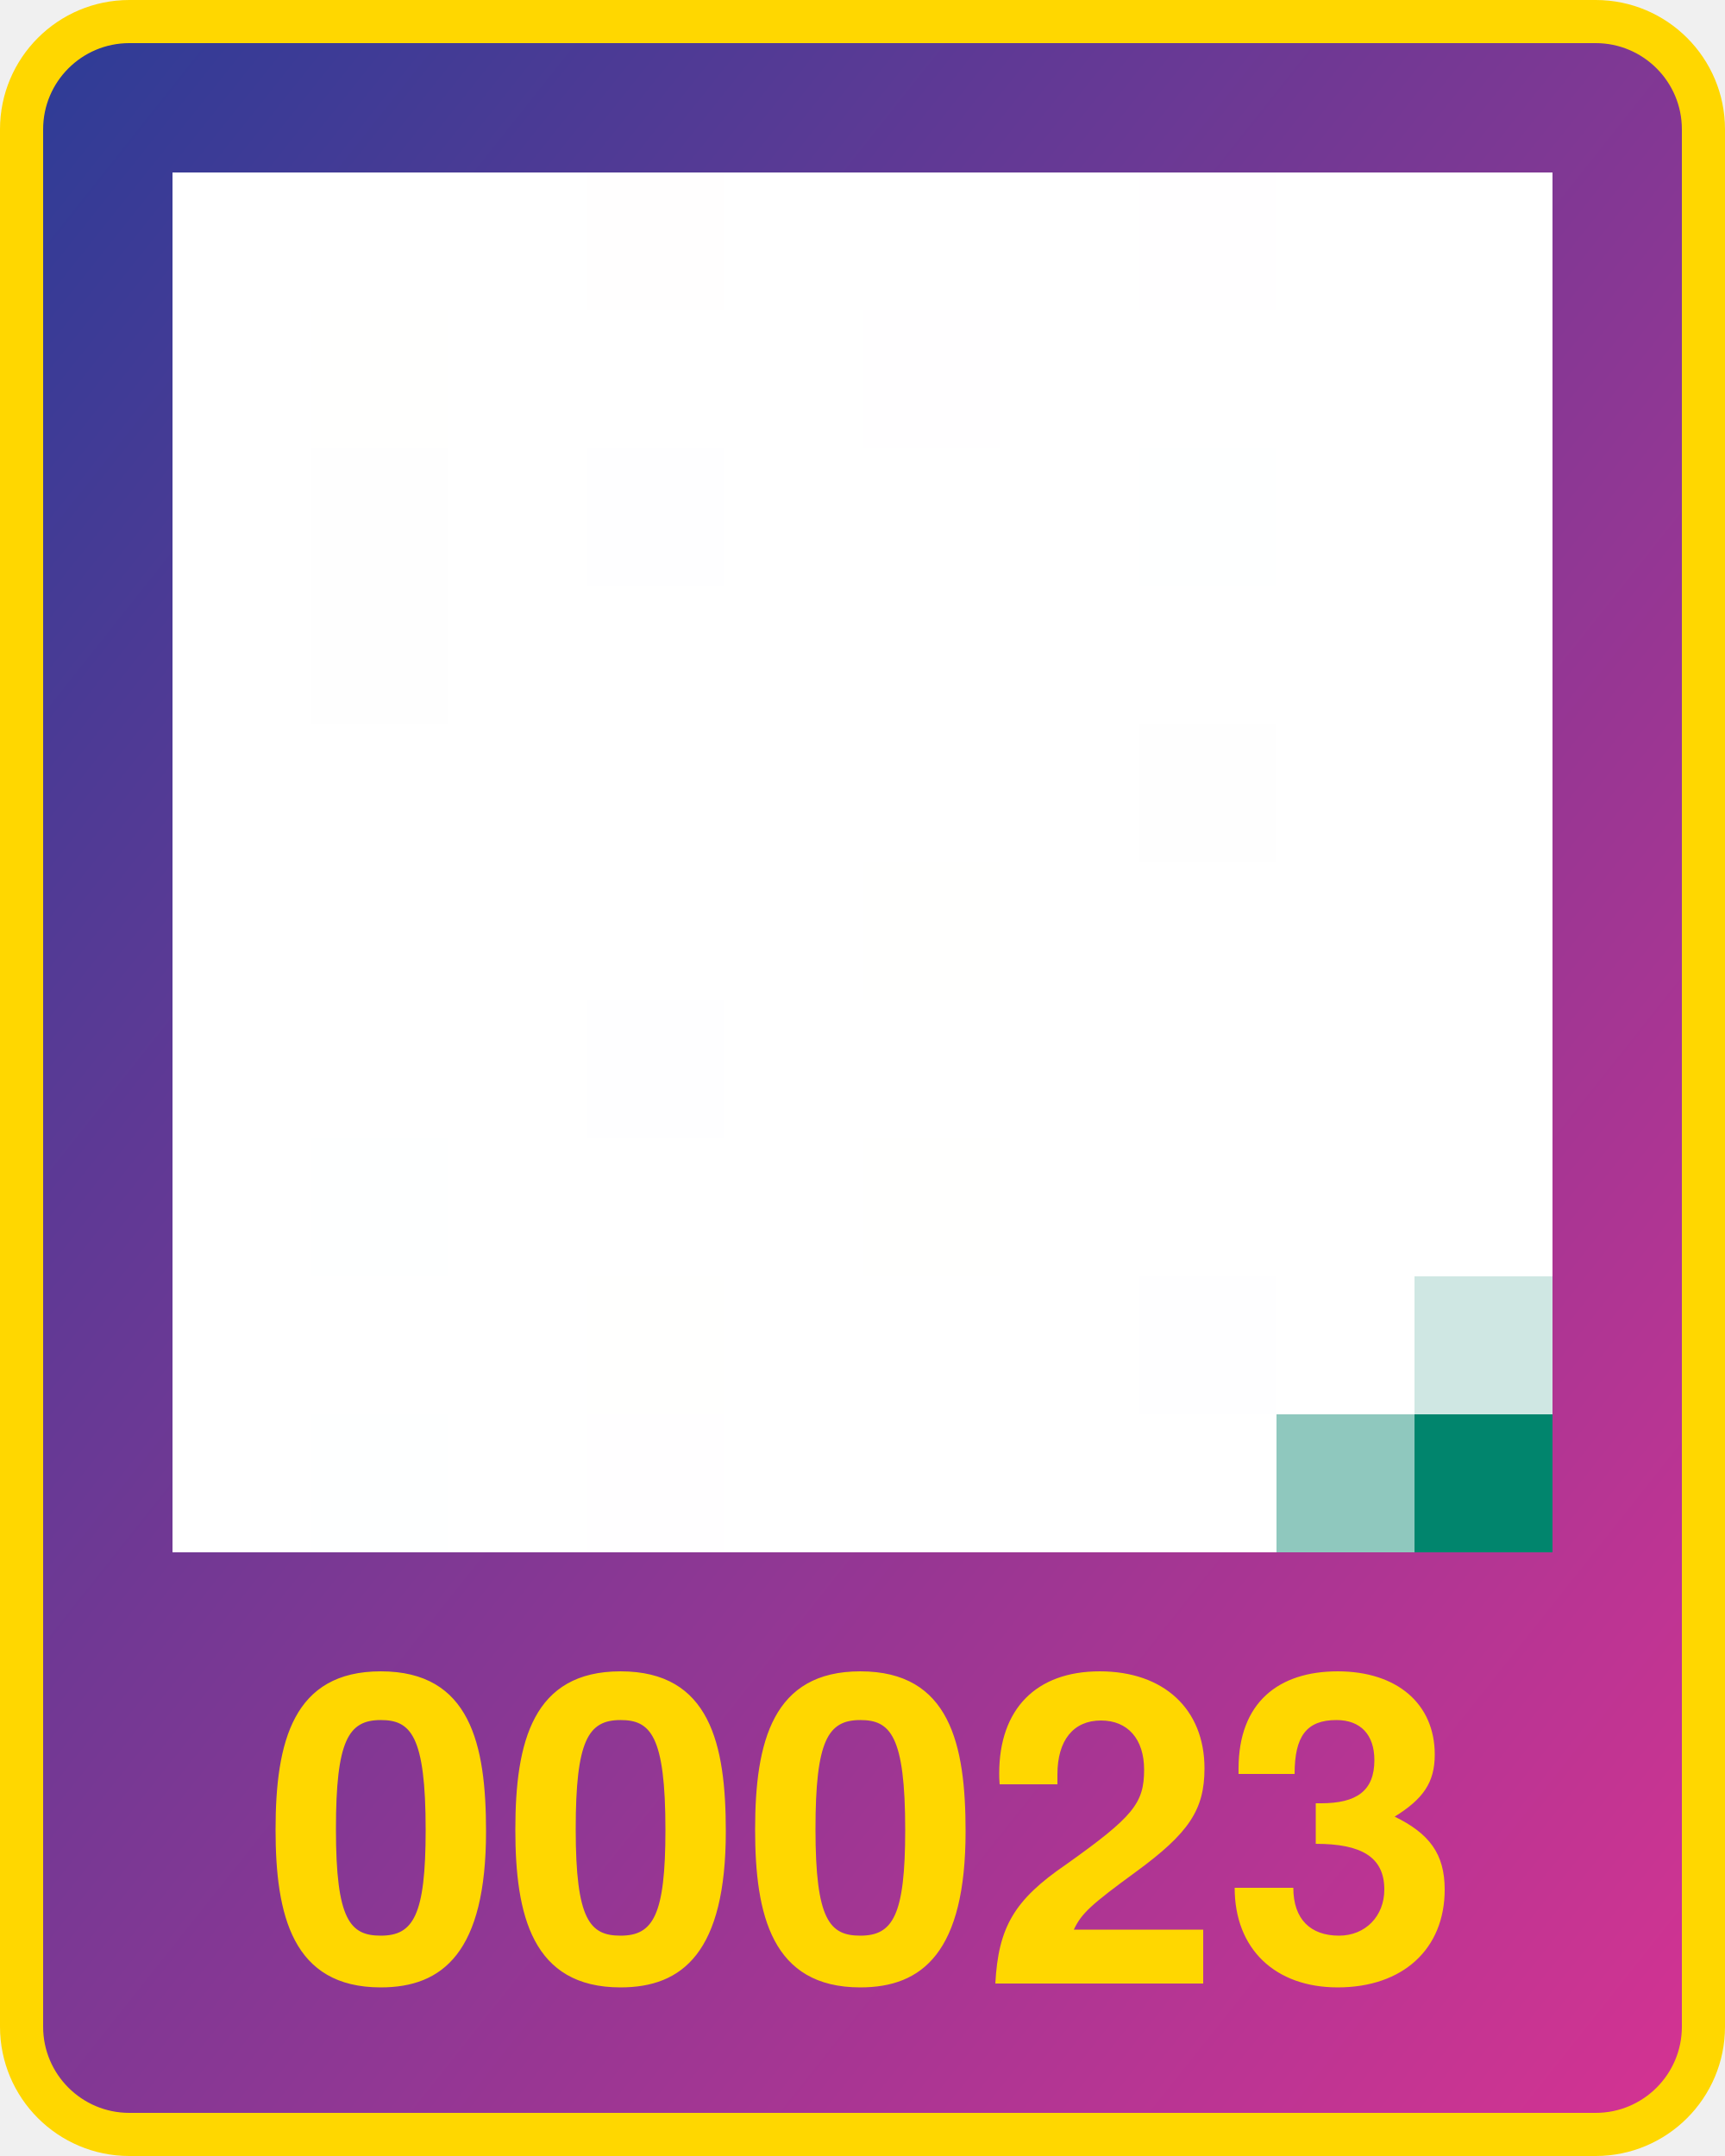
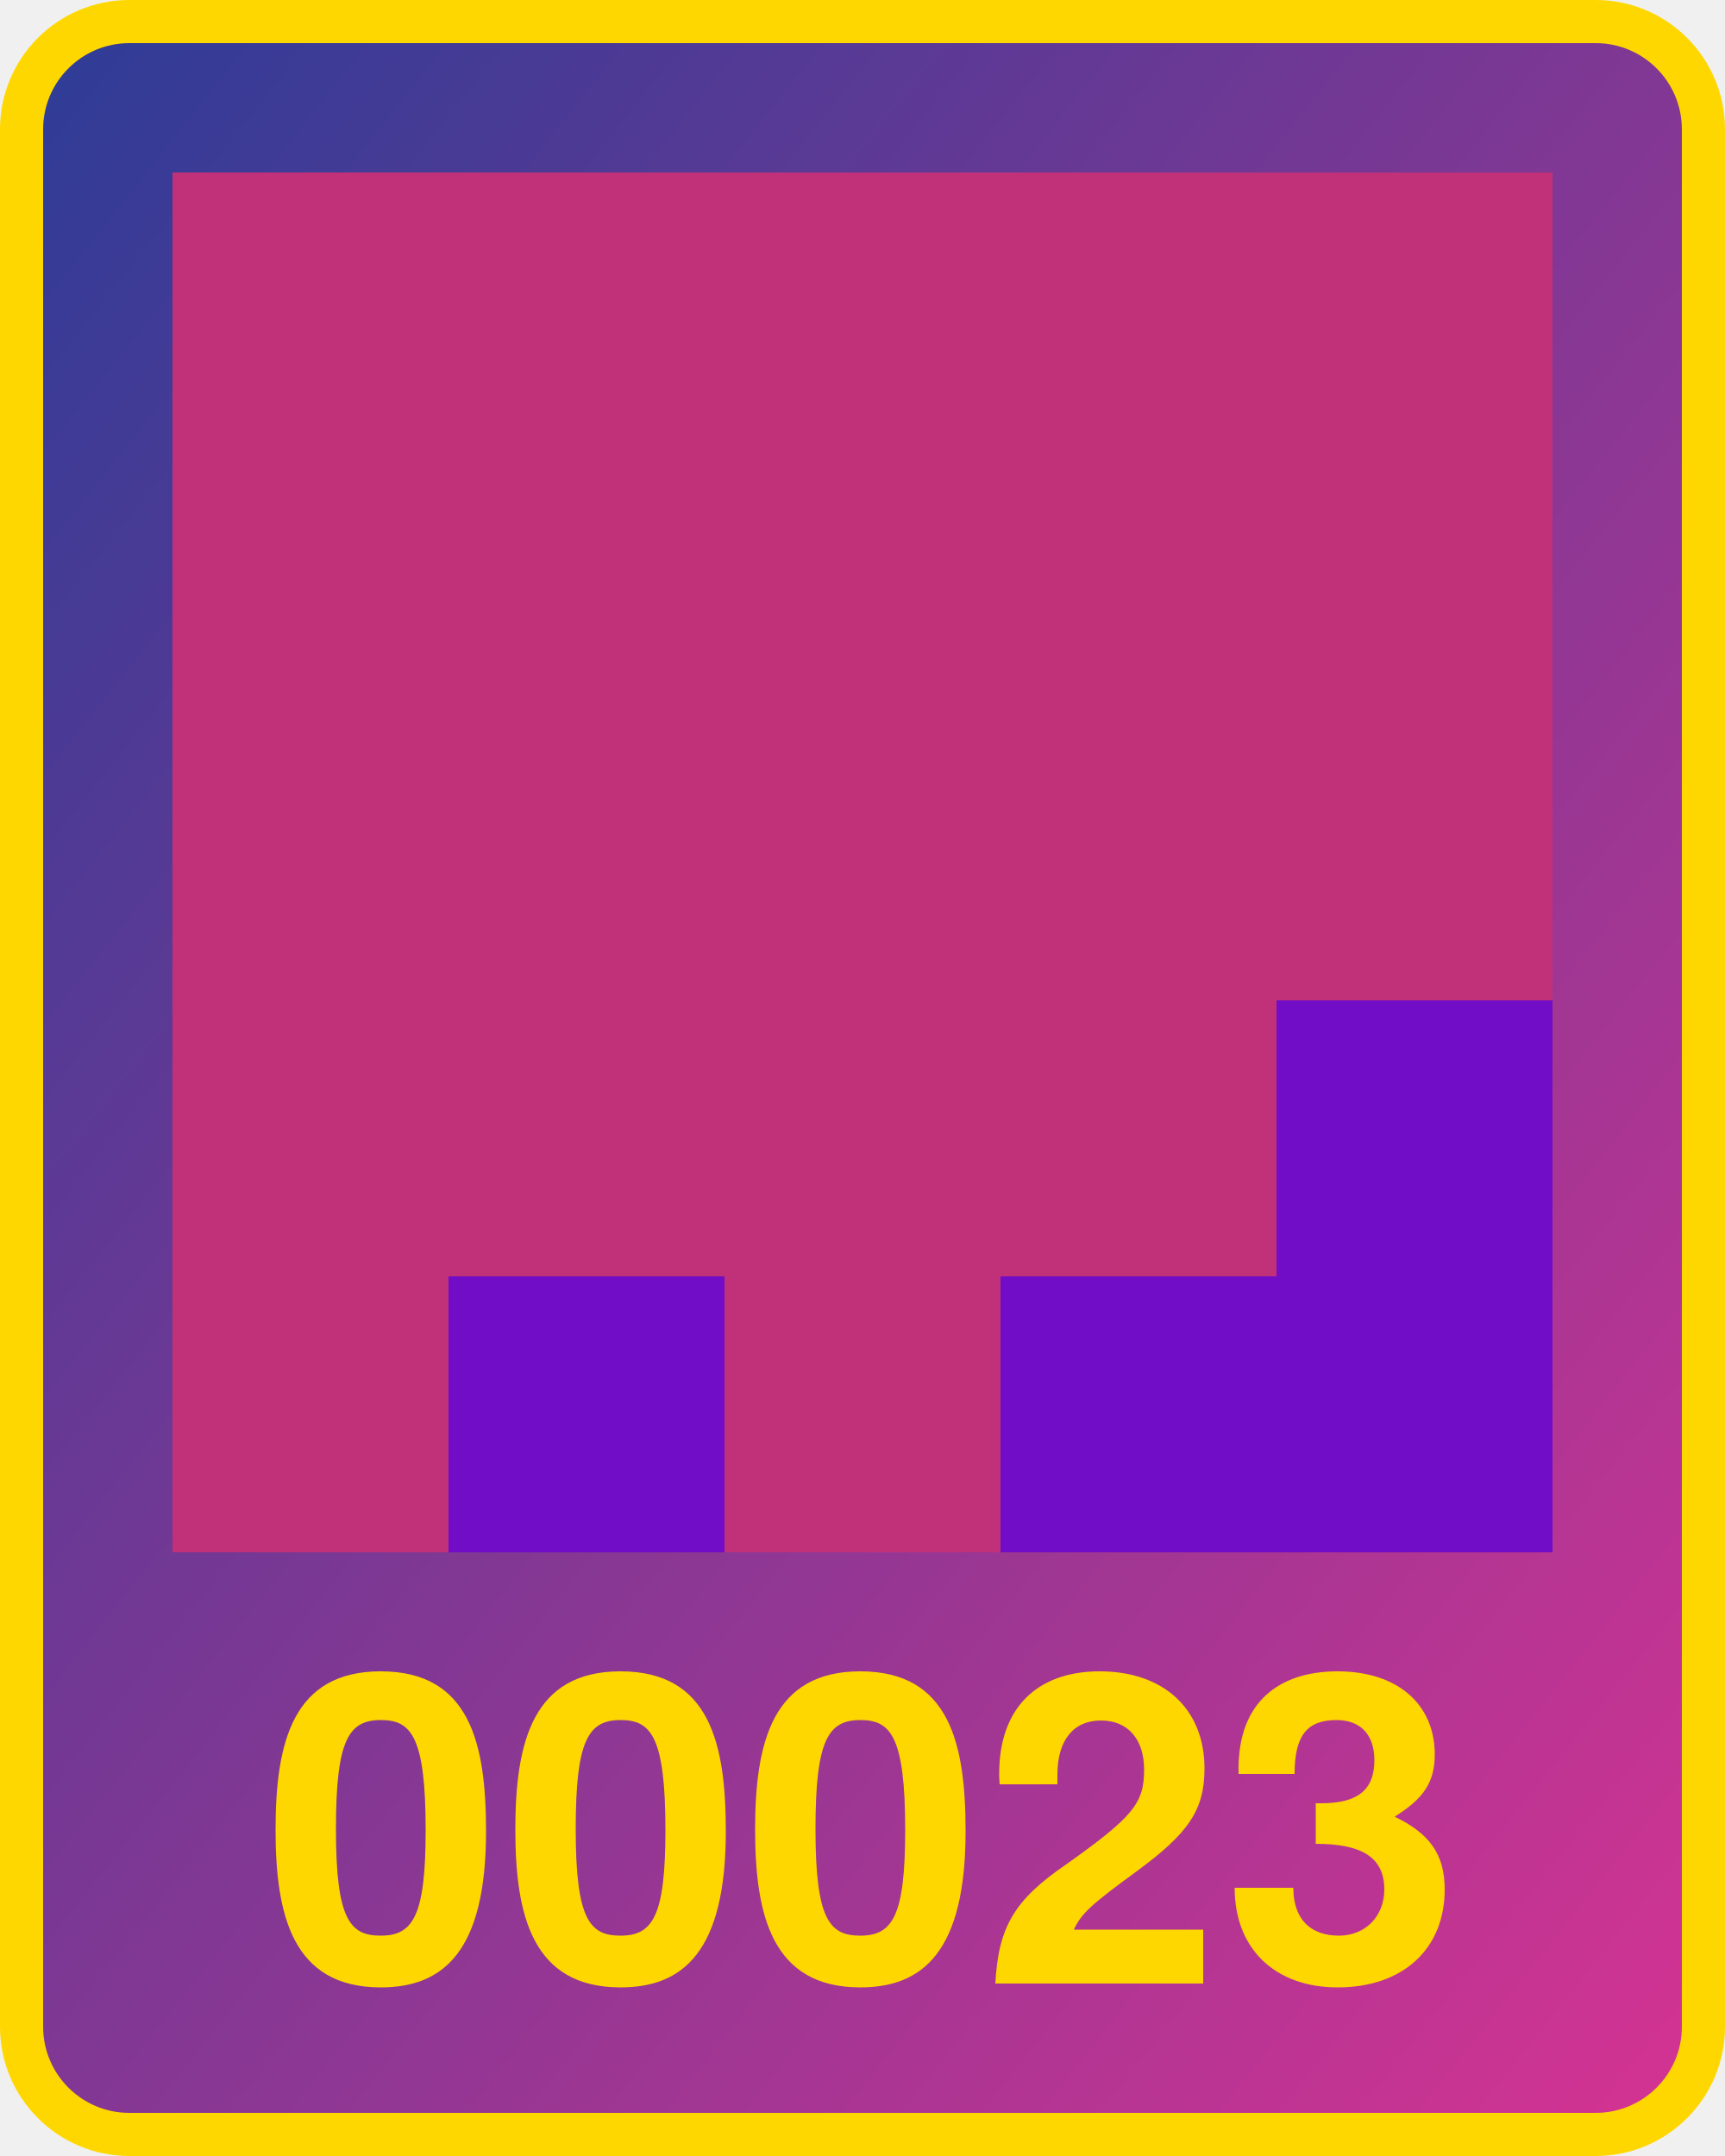
<svg xmlns="http://www.w3.org/2000/svg" width="800" height="1000">
  <defs>
    <linearGradient id="g" x1="0" x2="1" y1="0" y2="1">
      <stop offset="0%" stop-color="#2d3c96" />
      <stop offset="100%" stop-color="#d53392" />
    </linearGradient>
  </defs>
  <rect x="10" y="10" width="780" height="980" fill="url(#g)" rx="50" ry="50" stroke="gold" stroke-width="20" />
  <text x="400" y="920" width="780" text-anchor="middle" style="font:bold 200px 'Helvetica Neue';fill:gold">00023</text>
  <g transform="translate(80 80) scale(64)">
-     <rect x="0" y="0" width="1" height="1" fill="#ffffff" />
-     <rect x="0" y="1" width="1" height="1" fill="#ffffff" />
-     <rect x="0" y="2" width="1" height="1" fill="#ffffff" />
-     <rect x="0" y="3" width="1" height="1" fill="#ffffff" />
-     <rect x="0" y="4" width="1" height="1" fill="#ffffff" />
-     <rect x="0" y="5" width="1" height="1" fill="#ffffff" />
-     <rect x="0" y="6" width="1" height="1" fill="#ffffff" />
-     <rect x="0" y="7" width="1" height="1" fill="#ffffff" />
-     <rect x="0" y="8" width="1" height="1" fill="#ffffff" />
-     <rect x="0" y="9" width="1" height="1" fill="#ffffff" />
-     <rect x="1" y="0" width="1" height="1" fill="#ffffff" />
-     <rect x="1" y="1" width="1" height="1" fill="#fffffe" />
-     <rect x="1" y="2" width="1" height="1" fill="#fefefe" />
-     <rect x="1" y="3" width="1" height="1" fill="#fefefe" />
-     <rect x="1" y="4" width="1" height="1" fill="#ffffff" />
-     <rect x="1" y="5" width="1" height="1" fill="#ffffff" />
-     <rect x="1" y="6" width="1" height="1" fill="#ffffff" />
-     <rect x="1" y="7" width="1" height="1" fill="#feffff" />
-     <rect x="1" y="8" width="1" height="1" fill="#ffffff" />
-     <rect x="1" y="9" width="1" height="1" fill="#feffff" />
-     <rect x="2" y="0" width="1" height="1" fill="#ffffff" />
-     <rect x="2" y="1" width="1" height="1" fill="#ffffff" />
-     <rect x="2" y="2" width="1" height="1" fill="#ffffff" />
-     <rect x="2" y="3" width="1" height="1" fill="#ffffff" />
-     <rect x="2" y="4" width="1" height="1" fill="#ffffff" />
-     <rect x="2" y="5" width="1" height="1" fill="#ffffff" />
-     <rect x="2" y="6" width="1" height="1" fill="#ffffff" />
-     <rect x="2" y="7" width="1" height="1" fill="#ffffff" />
-     <rect x="2" y="8" width="1" height="1" fill="#ffffff" />
-     <rect x="2" y="9" width="1" height="1" fill="#ffffff" />
-     <rect x="3" y="0" width="1" height="1" fill="#fffefe" />
-     <rect x="3" y="1" width="1" height="1" fill="#ffffff" />
-     <rect x="3" y="2" width="1" height="1" fill="#fefeff" />
-     <rect x="3" y="3" width="1" height="1" fill="#ffffff" />
-     <rect x="3" y="4" width="1" height="1" fill="#ffffff" />
-     <rect x="3" y="5" width="1" height="1" fill="#ffffff" />
-     <rect x="3" y="6" width="1" height="1" fill="#fefeff" />
-     <rect x="3" y="7" width="1" height="1" fill="#ffffff" />
-     <rect x="3" y="8" width="1" height="1" fill="#fffffe" />
-     <rect x="3" y="9" width="1" height="1" fill="#fffeff" />
-     <rect x="4" y="0" width="1" height="1" fill="#ffffff" />
-     <rect x="4" y="1" width="1" height="1" fill="#ffffff" />
-     <rect x="4" y="2" width="1" height="1" fill="#ffffff" />
-     <rect x="4" y="3" width="1" height="1" fill="#ffffff" />
-     <rect x="4" y="4" width="1" height="1" fill="#ffffff" />
-     <rect x="4" y="5" width="1" height="1" fill="#ffffff" />
-     <rect x="4" y="6" width="1" height="1" fill="#ffffff" />
-     <rect x="4" y="7" width="1" height="1" fill="#ffffff" />
-     <rect x="4" y="8" width="1" height="1" fill="#ffffff" />
-     <rect x="4" y="9" width="1" height="1" fill="#ffffff" />
-     <rect x="5" y="0" width="1" height="1" fill="#ffffff" />
-     <rect x="5" y="1" width="1" height="1" fill="#fffeff" />
-     <rect x="5" y="2" width="1" height="1" fill="#ffffff" />
-     <rect x="5" y="3" width="1" height="1" fill="#ffffff" />
-     <rect x="5" y="4" width="1" height="1" fill="#ffffff" />
-     <rect x="5" y="5" width="1" height="1" fill="#fffffe" />
-     <rect x="5" y="6" width="1" height="1" fill="#ffffff" />
-     <rect x="5" y="7" width="1" height="1" fill="#fffffe" />
-     <rect x="5" y="8" width="1" height="1" fill="#ffffff" />
-     <rect x="5" y="9" width="1" height="1" fill="#ffffff" />
-     <rect x="6" y="0" width="1" height="1" fill="#ffffff" />
-     <rect x="6" y="1" width="1" height="1" fill="#ffffff" />
-     <rect x="6" y="2" width="1" height="1" fill="#ffffff" />
-     <rect x="6" y="3" width="1" height="1" fill="#ffffff" />
-     <rect x="6" y="4" width="1" height="1" fill="#ffffff" />
-     <rect x="6" y="5" width="1" height="1" fill="#ffffff" />
-     <rect x="6" y="6" width="1" height="1" fill="#ffffff" />
-     <rect x="6" y="7" width="1" height="1" fill="#ffffff" />
-     <rect x="6" y="8" width="1" height="1" fill="#ffffff" />
-     <rect x="6" y="9" width="1" height="1" fill="#ffffff" />
-     <rect x="7" y="0" width="1" height="1" fill="#fffeff" />
-     <rect x="7" y="1" width="1" height="1" fill="#ffffff" />
-     <rect x="7" y="2" width="1" height="1" fill="#feffff" />
-     <rect x="7" y="3" width="1" height="1" fill="#ffffff" />
-     <rect x="7" y="4" width="1" height="1" fill="#fefefe" />
-     <rect x="7" y="5" width="1" height="1" fill="#ffffff" />
-     <rect x="7" y="6" width="1" height="1" fill="#ffffff" />
-     <rect x="7" y="7" width="1" height="1" fill="#ffffff" />
-     <rect x="7" y="8" width="1" height="1" fill="#fefeff" />
-     <rect x="7" y="9" width="1" height="1" fill="#ffffff" />
-     <rect x="8" y="0" width="1" height="1" fill="#ffffff" />
-     <rect x="8" y="1" width="1" height="1" fill="#ffffff" />
-     <rect x="8" y="2" width="1" height="1" fill="#ffffff" />
-     <rect x="8" y="3" width="1" height="1" fill="#ffffff" />
-     <rect x="8" y="4" width="1" height="1" fill="#ffffff" />
-     <rect x="8" y="5" width="1" height="1" fill="#ffffff" />
-     <rect x="8" y="6" width="1" height="1" fill="#ffffff" />
-     <rect x="8" y="7" width="1" height="1" fill="#ffffff" />
-     <rect x="8" y="8" width="1" height="1" fill="#ffffff" />
-     <rect x="8" y="9" width="1" height="1" fill="#8fc8be" />
-     <rect x="9" y="0" width="1" height="1" fill="#ffffff" />
-     <rect x="9" y="1" width="1" height="1" fill="#ffffff" />
-     <rect x="9" y="2" width="1" height="1" fill="#ffffff" />
-     <rect x="9" y="3" width="1" height="1" fill="#ffffff" />
-     <rect x="9" y="4" width="1" height="1" fill="#ffffff" />
-     <rect x="9" y="5" width="1" height="1" fill="#ffffff" />
-     <rect x="9" y="6" width="1" height="1" fill="#ffffff" />
-     <rect x="9" y="7" width="1" height="1" fill="#ffffff" />
-     <rect x="9" y="8" width="1" height="1" fill="#cfe7e3" />
-     <rect x="9" y="9" width="1" height="1" fill="#01856d" />
+     <rect x="0" y="0" width="1" height="1" fill="#c13179" />
+     <rect x="0" y="1" width="1" height="1" fill="#c13179" />
+     <rect x="0" y="2" width="1" height="1" fill="#c13179" />
+     <rect x="0" y="3" width="1" height="1" fill="#c13179" />
+     <rect x="0" y="4" width="1" height="1" fill="#c13179" />
+     <rect x="0" y="5" width="1" height="1" fill="#c13179" />
+     <rect x="0" y="6" width="1" height="1" fill="#c13179" />
+     <rect x="0" y="7" width="1" height="1" fill="#c13179" />
+     <rect x="0" y="8" width="1" height="1" fill="#c13179" />
+     <rect x="0" y="9" width="1" height="1" fill="#c13179" />
+     <rect x="1" y="0" width="1" height="1" fill="#c13179" />
+     <rect x="1" y="1" width="1" height="1" fill="#c13179" />
+     <rect x="1" y="2" width="1" height="1" fill="#c13179" />
+     <rect x="1" y="3" width="1" height="1" fill="#c13179" />
+     <rect x="1" y="4" width="1" height="1" fill="#c13179" />
+     <rect x="1" y="5" width="1" height="1" fill="#c13179" />
+     <rect x="1" y="6" width="1" height="1" fill="#c13179" />
+     <rect x="1" y="7" width="1" height="1" fill="#c13179" />
+     <rect x="1" y="8" width="1" height="1" fill="#c13179" />
+     <rect x="1" y="9" width="1" height="1" fill="#c13179" />
+     <rect x="2" y="0" width="1" height="1" fill="#c13179" />
+     <rect x="2" y="1" width="1" height="1" fill="#c13179" />
+     <rect x="2" y="2" width="1" height="1" fill="#c13179" />
+     <rect x="2" y="3" width="1" height="1" fill="#c13179" />
+     <rect x="2" y="4" width="1" height="1" fill="#c13179" />
+     <rect x="2" y="5" width="1" height="1" fill="#c13179" />
+     <rect x="2" y="6" width="1" height="1" fill="#c13179" />
+     <rect x="2" y="7" width="1" height="1" fill="#c13179" />
+     <rect x="2" y="8" width="1" height="1" fill="#710cc7" />
+     <rect x="2" y="9" width="1" height="1" fill="#710cc7" />
+     <rect x="3" y="0" width="1" height="1" fill="#c13179" />
+     <rect x="3" y="1" width="1" height="1" fill="#c13179" />
+     <rect x="3" y="2" width="1" height="1" fill="#c13179" />
+     <rect x="3" y="3" width="1" height="1" fill="#c13179" />
+     <rect x="3" y="4" width="1" height="1" fill="#c13179" />
+     <rect x="3" y="5" width="1" height="1" fill="#c13179" />
+     <rect x="3" y="6" width="1" height="1" fill="#c13179" />
+     <rect x="3" y="7" width="1" height="1" fill="#c13179" />
+     <rect x="3" y="8" width="1" height="1" fill="#710cc7" />
+     <rect x="3" y="9" width="1" height="1" fill="#710cc7" />
+     <rect x="4" y="0" width="1" height="1" fill="#c13179" />
+     <rect x="4" y="1" width="1" height="1" fill="#c13179" />
+     <rect x="4" y="2" width="1" height="1" fill="#c13179" />
+     <rect x="4" y="3" width="1" height="1" fill="#c13179" />
+     <rect x="4" y="4" width="1" height="1" fill="#c13179" />
+     <rect x="4" y="5" width="1" height="1" fill="#c13179" />
+     <rect x="4" y="6" width="1" height="1" fill="#c13179" />
+     <rect x="4" y="7" width="1" height="1" fill="#c13179" />
+     <rect x="4" y="8" width="1" height="1" fill="#c13179" />
+     <rect x="4" y="9" width="1" height="1" fill="#c13179" />
+     <rect x="5" y="0" width="1" height="1" fill="#c13179" />
+     <rect x="5" y="1" width="1" height="1" fill="#c13179" />
+     <rect x="5" y="2" width="1" height="1" fill="#c13179" />
+     <rect x="5" y="3" width="1" height="1" fill="#c13179" />
+     <rect x="5" y="4" width="1" height="1" fill="#c13179" />
+     <rect x="5" y="5" width="1" height="1" fill="#c13179" />
+     <rect x="5" y="6" width="1" height="1" fill="#c13179" />
+     <rect x="5" y="7" width="1" height="1" fill="#c13179" />
+     <rect x="5" y="8" width="1" height="1" fill="#c13179" />
+     <rect x="5" y="9" width="1" height="1" fill="#c13179" />
+     <rect x="6" y="0" width="1" height="1" fill="#c13179" />
+     <rect x="6" y="1" width="1" height="1" fill="#c13179" />
+     <rect x="6" y="2" width="1" height="1" fill="#c13179" />
+     <rect x="6" y="3" width="1" height="1" fill="#c13179" />
+     <rect x="6" y="4" width="1" height="1" fill="#c13179" />
+     <rect x="6" y="5" width="1" height="1" fill="#c13179" />
+     <rect x="6" y="6" width="1" height="1" fill="#c13179" />
+     <rect x="6" y="7" width="1" height="1" fill="#c13179" />
+     <rect x="6" y="8" width="1" height="1" fill="#710cc7" />
+     <rect x="6" y="9" width="1" height="1" fill="#710cc7" />
+     <rect x="7" y="0" width="1" height="1" fill="#c13179" />
+     <rect x="7" y="1" width="1" height="1" fill="#c13179" />
+     <rect x="7" y="2" width="1" height="1" fill="#c13179" />
+     <rect x="7" y="3" width="1" height="1" fill="#c13179" />
+     <rect x="7" y="4" width="1" height="1" fill="#c13179" />
+     <rect x="7" y="5" width="1" height="1" fill="#c13179" />
+     <rect x="7" y="6" width="1" height="1" fill="#c13179" />
+     <rect x="7" y="7" width="1" height="1" fill="#c13179" />
+     <rect x="7" y="8" width="1" height="1" fill="#710cc7" />
+     <rect x="7" y="9" width="1" height="1" fill="#710cc7" />
+     <rect x="8" y="0" width="1" height="1" fill="#c13179" />
+     <rect x="8" y="1" width="1" height="1" fill="#c13179" />
+     <rect x="8" y="2" width="1" height="1" fill="#c13179" />
+     <rect x="8" y="3" width="1" height="1" fill="#c13179" />
+     <rect x="8" y="4" width="1" height="1" fill="#c13179" />
+     <rect x="8" y="5" width="1" height="1" fill="#c13179" />
+     <rect x="8" y="6" width="1" height="1" fill="#710cc7" />
+     <rect x="8" y="7" width="1" height="1" fill="#710cc7" />
+     <rect x="8" y="8" width="1" height="1" fill="#710cc7" />
+     <rect x="8" y="9" width="1" height="1" fill="#710cc7" />
+     <rect x="9" y="0" width="1" height="1" fill="#c13179" />
+     <rect x="9" y="1" width="1" height="1" fill="#c13179" />
+     <rect x="9" y="2" width="1" height="1" fill="#c13179" />
+     <rect x="9" y="3" width="1" height="1" fill="#c13179" />
+     <rect x="9" y="4" width="1" height="1" fill="#c13179" />
+     <rect x="9" y="5" width="1" height="1" fill="#c13179" />
+     <rect x="9" y="6" width="1" height="1" fill="#710cc7" />
+     <rect x="9" y="7" width="1" height="1" fill="#710cc7" />
+     <rect x="9" y="8" width="1" height="1" fill="#710cc7" />
+     <rect x="9" y="9" width="1" height="1" fill="#710cc7" />
  </g>
</svg>
